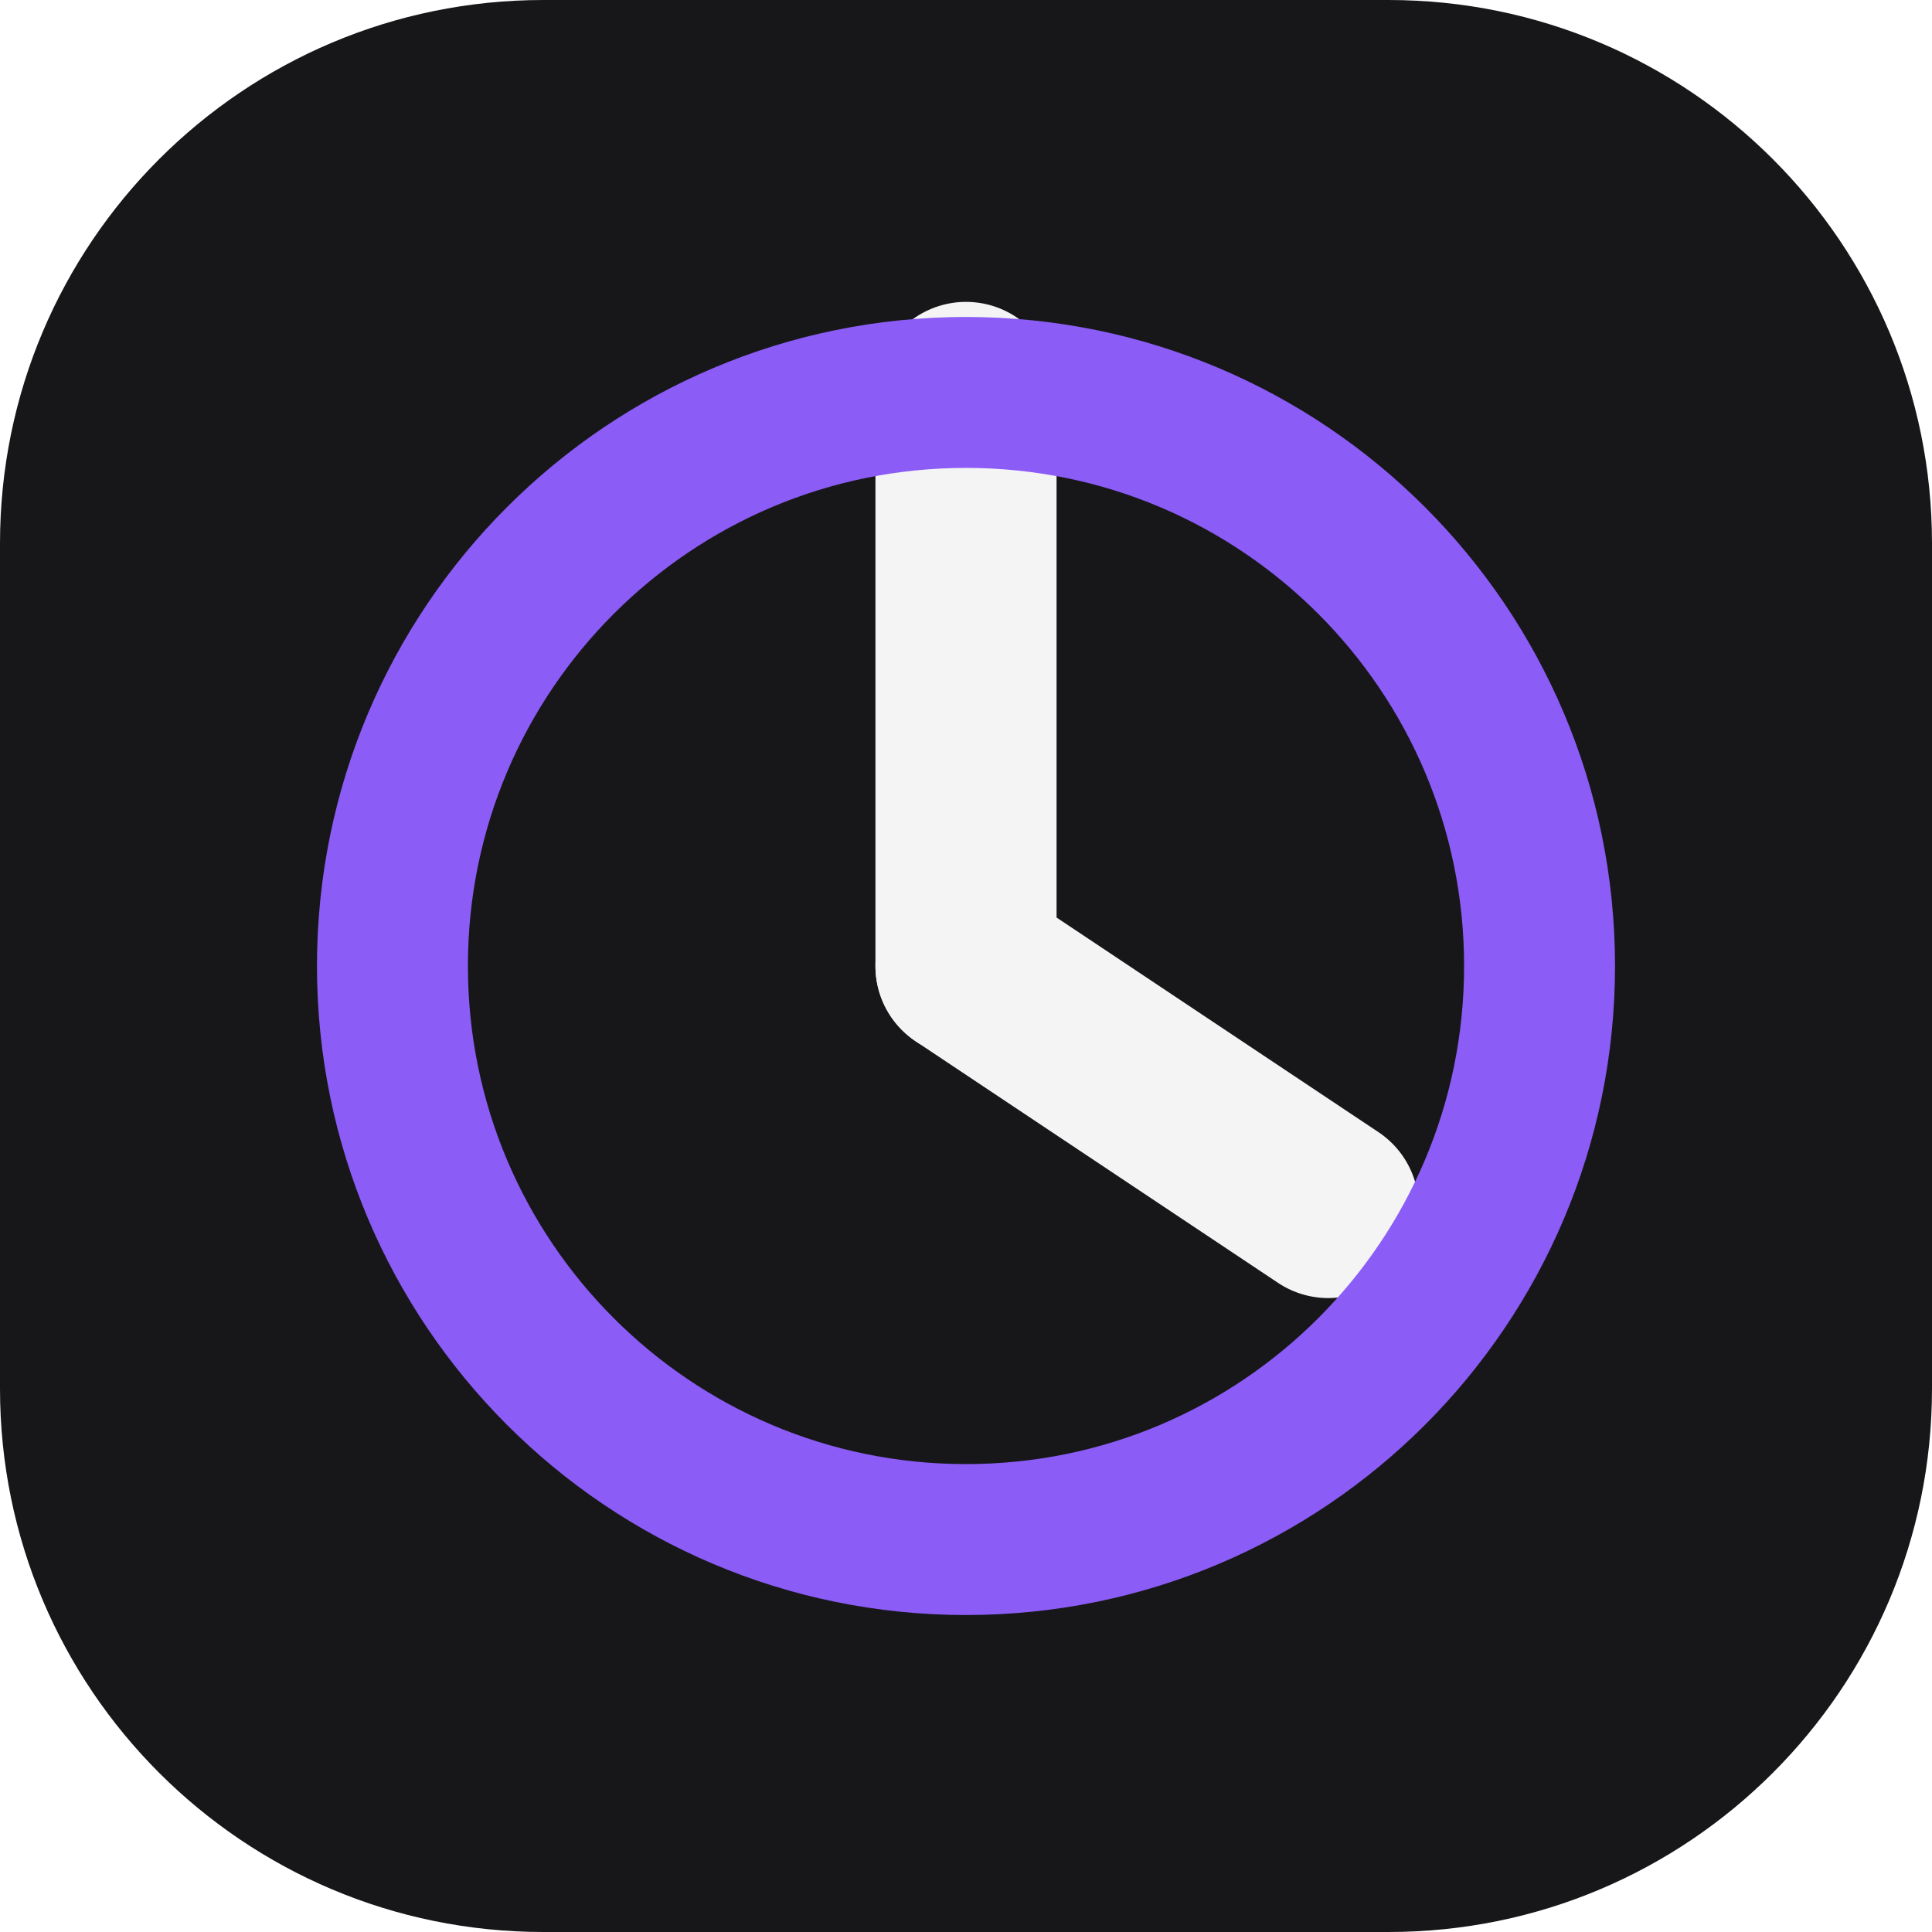
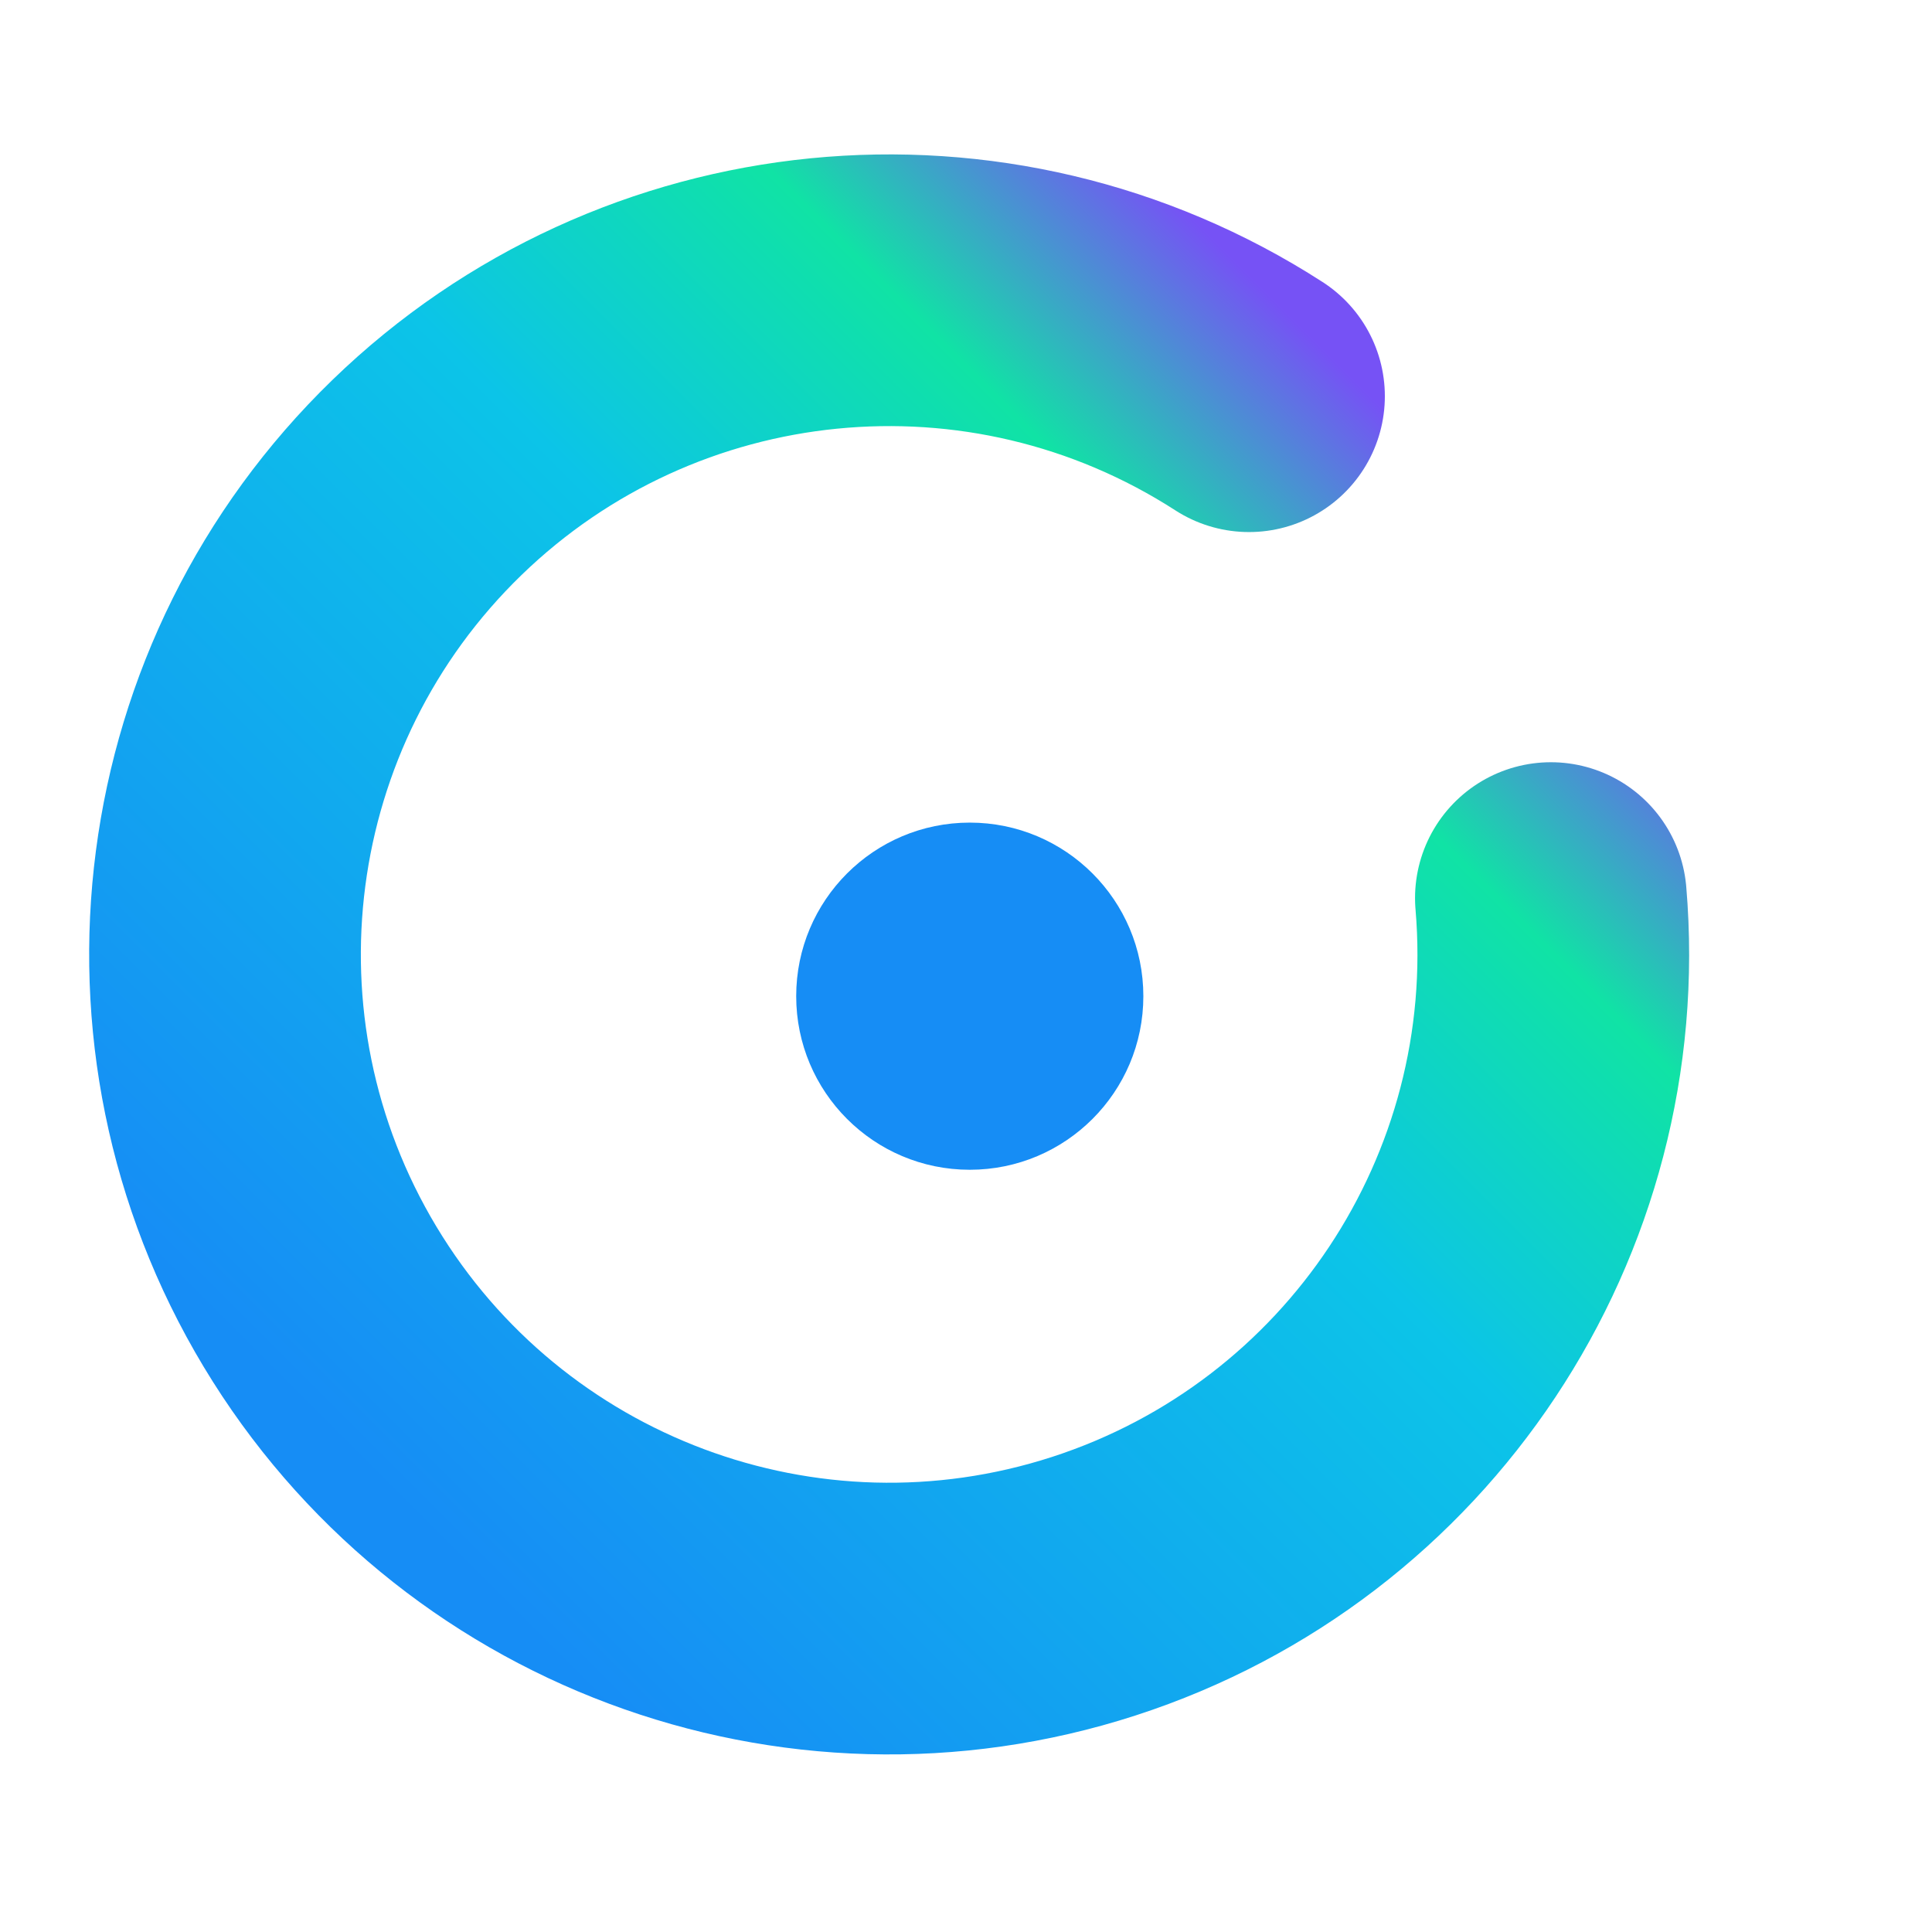
- <svg xmlns="http://www.w3.org/2000/svg" viewBox="0 0 64 64">
-   <rect width="64" height="64" rx="18" fill="#17171a" />
-   <path d="M32 13v19l12 8" fill="none" stroke="#f4f4f5" stroke-linecap="round" stroke-linejoin="round" stroke-width="6" />
-   <circle cx="32" cy="32" r="19" fill="none" stroke="#8b5cf6" stroke-width="5" />
-   <circle cx="32" cy="32" r="3" fill="#f4f4f5" />
+ <svg xmlns="http://www.w3.org/2000/svg" viewBox="0 0 512 512">
+   <defs>
+     <linearGradient id="orbit-gradient" x1="0.12" y1="0.9" x2="0.9" y2="0.12">
+       <stop offset="0" stop-color="#168df5" />
+       <stop offset="0.58" stop-color="#0cc4e8" />
+       <stop offset="0.82" stop-color="#10e3a5" />
+       <stop offset="1" stop-color="#7652f5" />
+     </linearGradient>
+   </defs>
+   <path d="M331 105A176 176 0 1 0 411 238" fill="none" stroke="url(#orbit-gradient)" stroke-linecap="round" stroke-width="72" />
+   <circle cx="257" cy="264" r="46" fill="#168df5" />
</svg>
